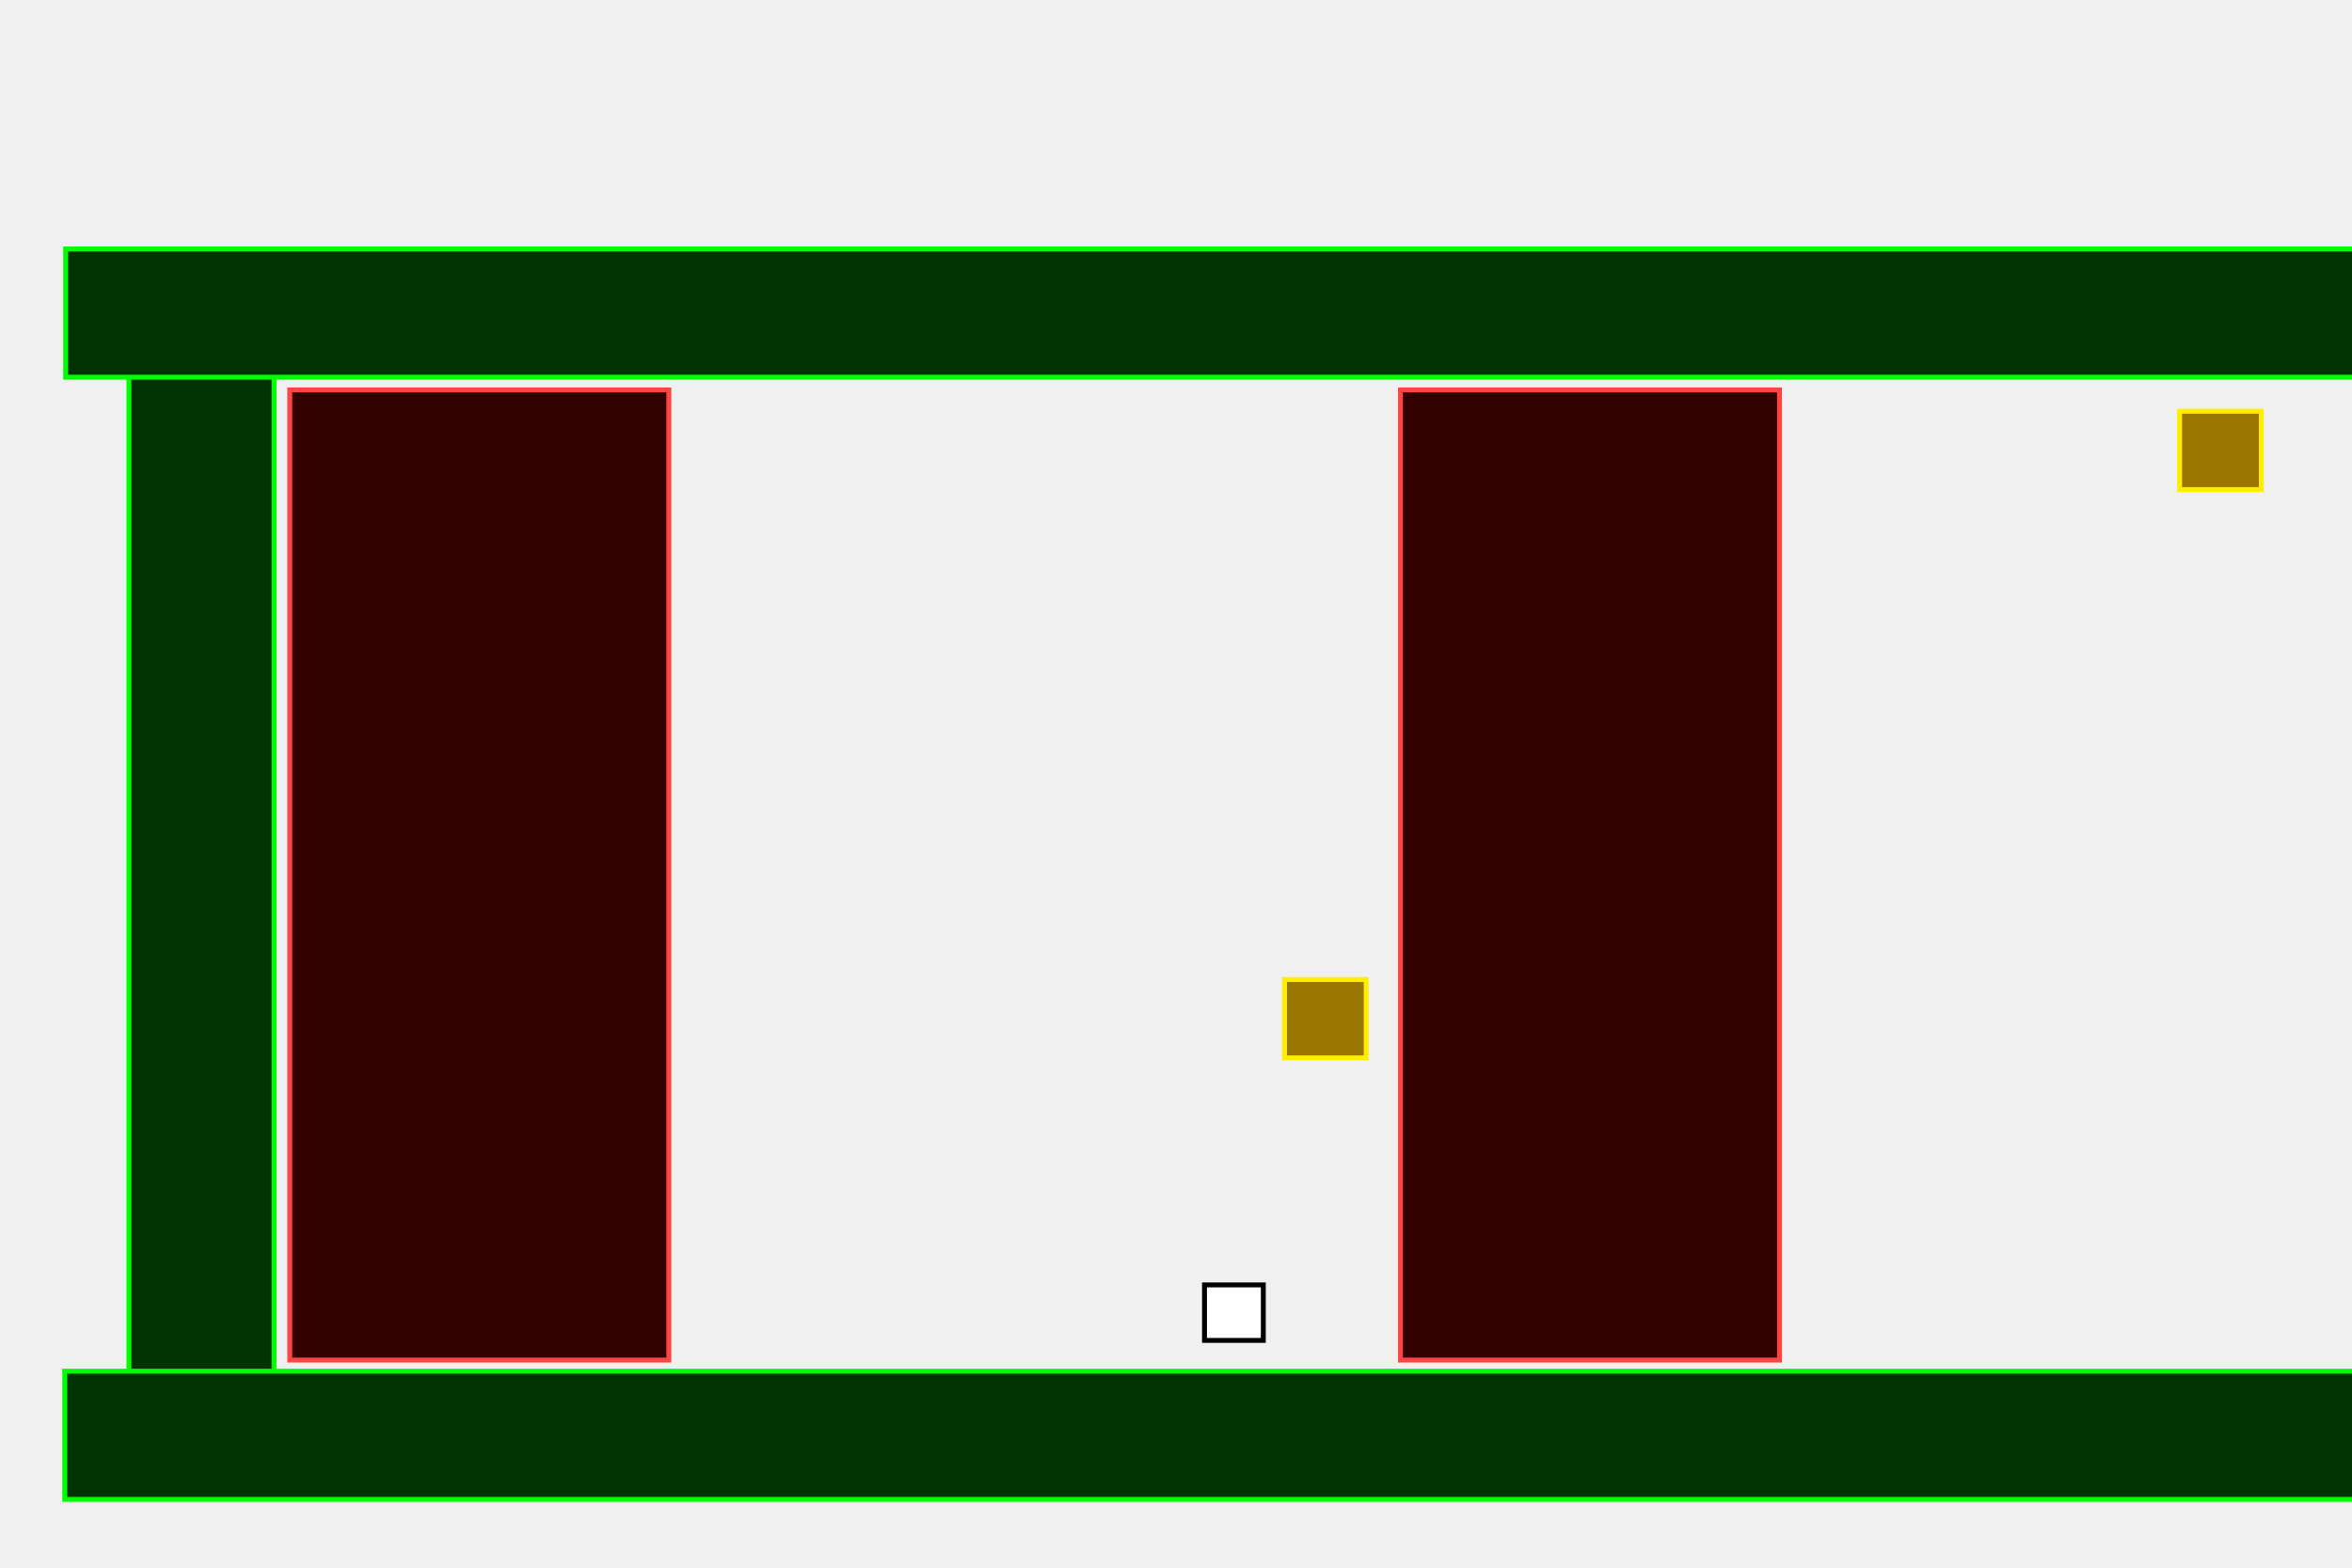
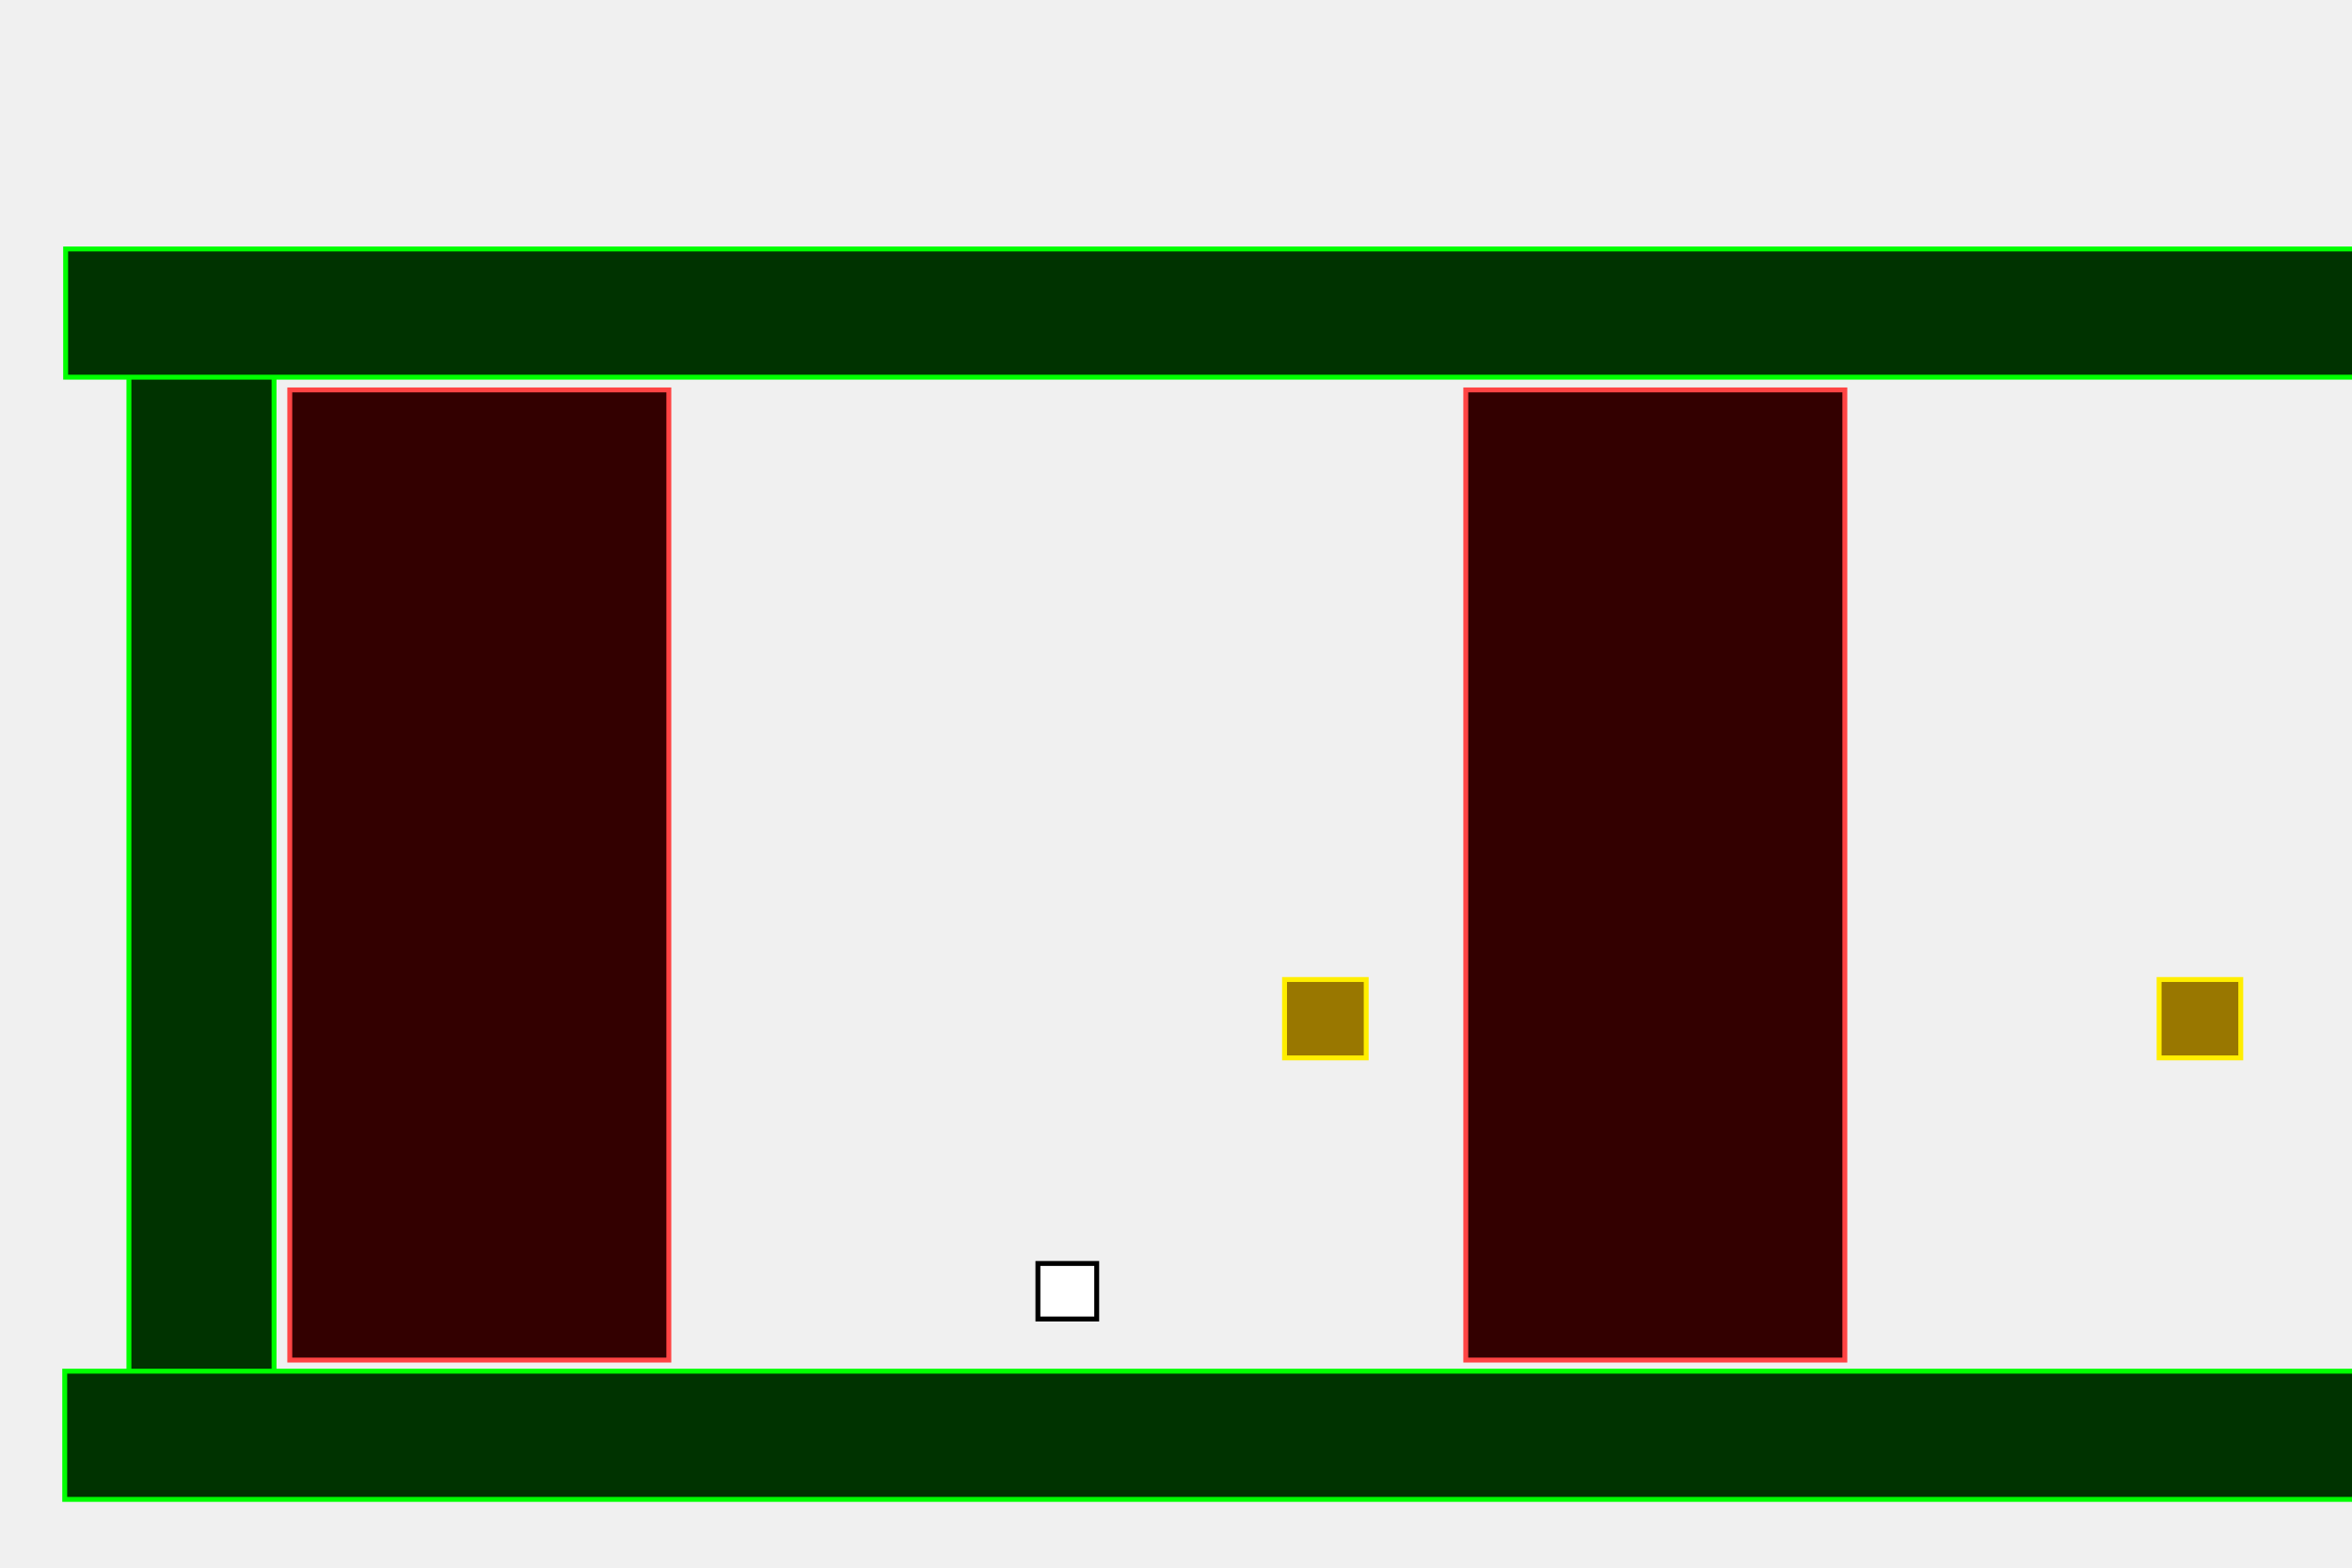
<svg xmlns="http://www.w3.org/2000/svg" width="720" height="480" version="1.1" id="svg1">
  <defs id="defs1" />
-   <rect id="datacube" x="368.727" y="393.409" width="18" height="17" fill="#ffffff" stroke="#000000" stroke-width="1.5" />
+   <rect id="datacube" x="317.727" y="386.854" width="18" height="17" fill="#ffffff" stroke="#000000" stroke-width="1.5" />
  <rect id="staticbox_1" x="1181.531" y="432.913" width="18.392" height="283.992" fill="#003300" stroke="#00ff00" stroke-width="1.5" />
  <rect id="staticbox_2" x="1346.531" y="432.913" width="18.392" height="283.991" fill="#003300" stroke="#00ff00" stroke-width="1.5" />
-   <rect id="escapehatch" x="1257.227" y="606.934" width="37" height="83.95" fill="#444444" stroke="#aaaaaa" stroke-width="1.5" />
+   <rect id="escapehatch" x="1299.227" y="608.934" width="37" height="83.95" fill="#444444" stroke="#aaaaaa" stroke-width="1.5" />
  <rect id="star_1" x="393.227" y="299.909" width="25" height="24" fill="#997700" stroke="#ffee00" stroke-width="1.5" />
  <rect id="staticbox_3" x="39.464" y="102.852" width="44.427" height="341.314" fill="#003300" stroke="#00ff00" stroke-width="1.5" />
  <rect id="staticbox_4" x="1540.564" y="102.852" width="44.427" height="341.314" fill="#003300" stroke="#00ff00" stroke-width="1.5" />
  <rect id="staticbox_5" x="20.093" y="76.233" width="1580.568" height="39.253" fill="#003300" stroke="#00ff00" stroke-width="1.5" />
  <rect id="staticbox_6" x="19.814" y="419.833" width="1185.426" height="39.253" fill="#003300" stroke="#00ff00" stroke-width="1.5" />
  <rect id="staticbox_7" x="1171.661" y="690.442" width="204.032" height="26.435" fill="#003300" stroke="#00ff00" stroke-width="1.5" />
-   <rect id="star_2" x="1110.227" y="354.909" width="25" height="24" fill="#997700" stroke="#ffee00" stroke-width="1.5" />
-   <rect id="star_3" x="667.227" y="125.909" width="25" height="24" fill="#997700" stroke="#ffee00" stroke-width="1.5" />
-   <rect id="star_4" x="874.227" y="263.909" width="25" height="24" fill="#997700" stroke="#ffee00" stroke-width="1.5" />
-   <rect id="star_5" x="1195.227" y="167.909" width="25" height="24" fill="#997700" stroke="#ffee00" stroke-width="1.5" />
+   <rect id="star_2" x="1210.666" y="651.659" width="25" height="24" fill="#997700" stroke="#ffee00" stroke-width="1.5" />
+   <rect id="star_3" x="660.95" y="299.909" width="25" height="24" fill="#997700" stroke="#ffee00" stroke-width="1.5" />
+   <rect id="star_4" x="877.994" y="299.909" width="25" height="24" fill="#997700" stroke="#ffee00" stroke-width="1.5" />
+   <rect id="star_5" x="1110.227" y="299.909" width="25" height="24" fill="#997700" stroke="#ffee00" stroke-width="1.5" />
  <rect id="movingbadbox_1_1" x="88.706" y="119.386" width="116.042" height="297.045" fill="#330000" stroke="#ff4444" stroke-width="1.5" />
  <rect id="staticbox_8" x="1342.13" y="419.833" width="260.795" height="39.253" fill="#003300" stroke="#00ff00" stroke-width="1.5" />
-   <rect id="movingbadbox_1_3" x="428.706" y="119.386" width="116.042" height="297.045" fill="#330000" stroke="#ff4444" stroke-width="1.5" />
+   <rect id="movingbadbox_1_3" x="448.706" y="119.386" width="116.042" height="297.045" fill="#330000" stroke="#ff4444" stroke-width="1.5" />
</svg>
